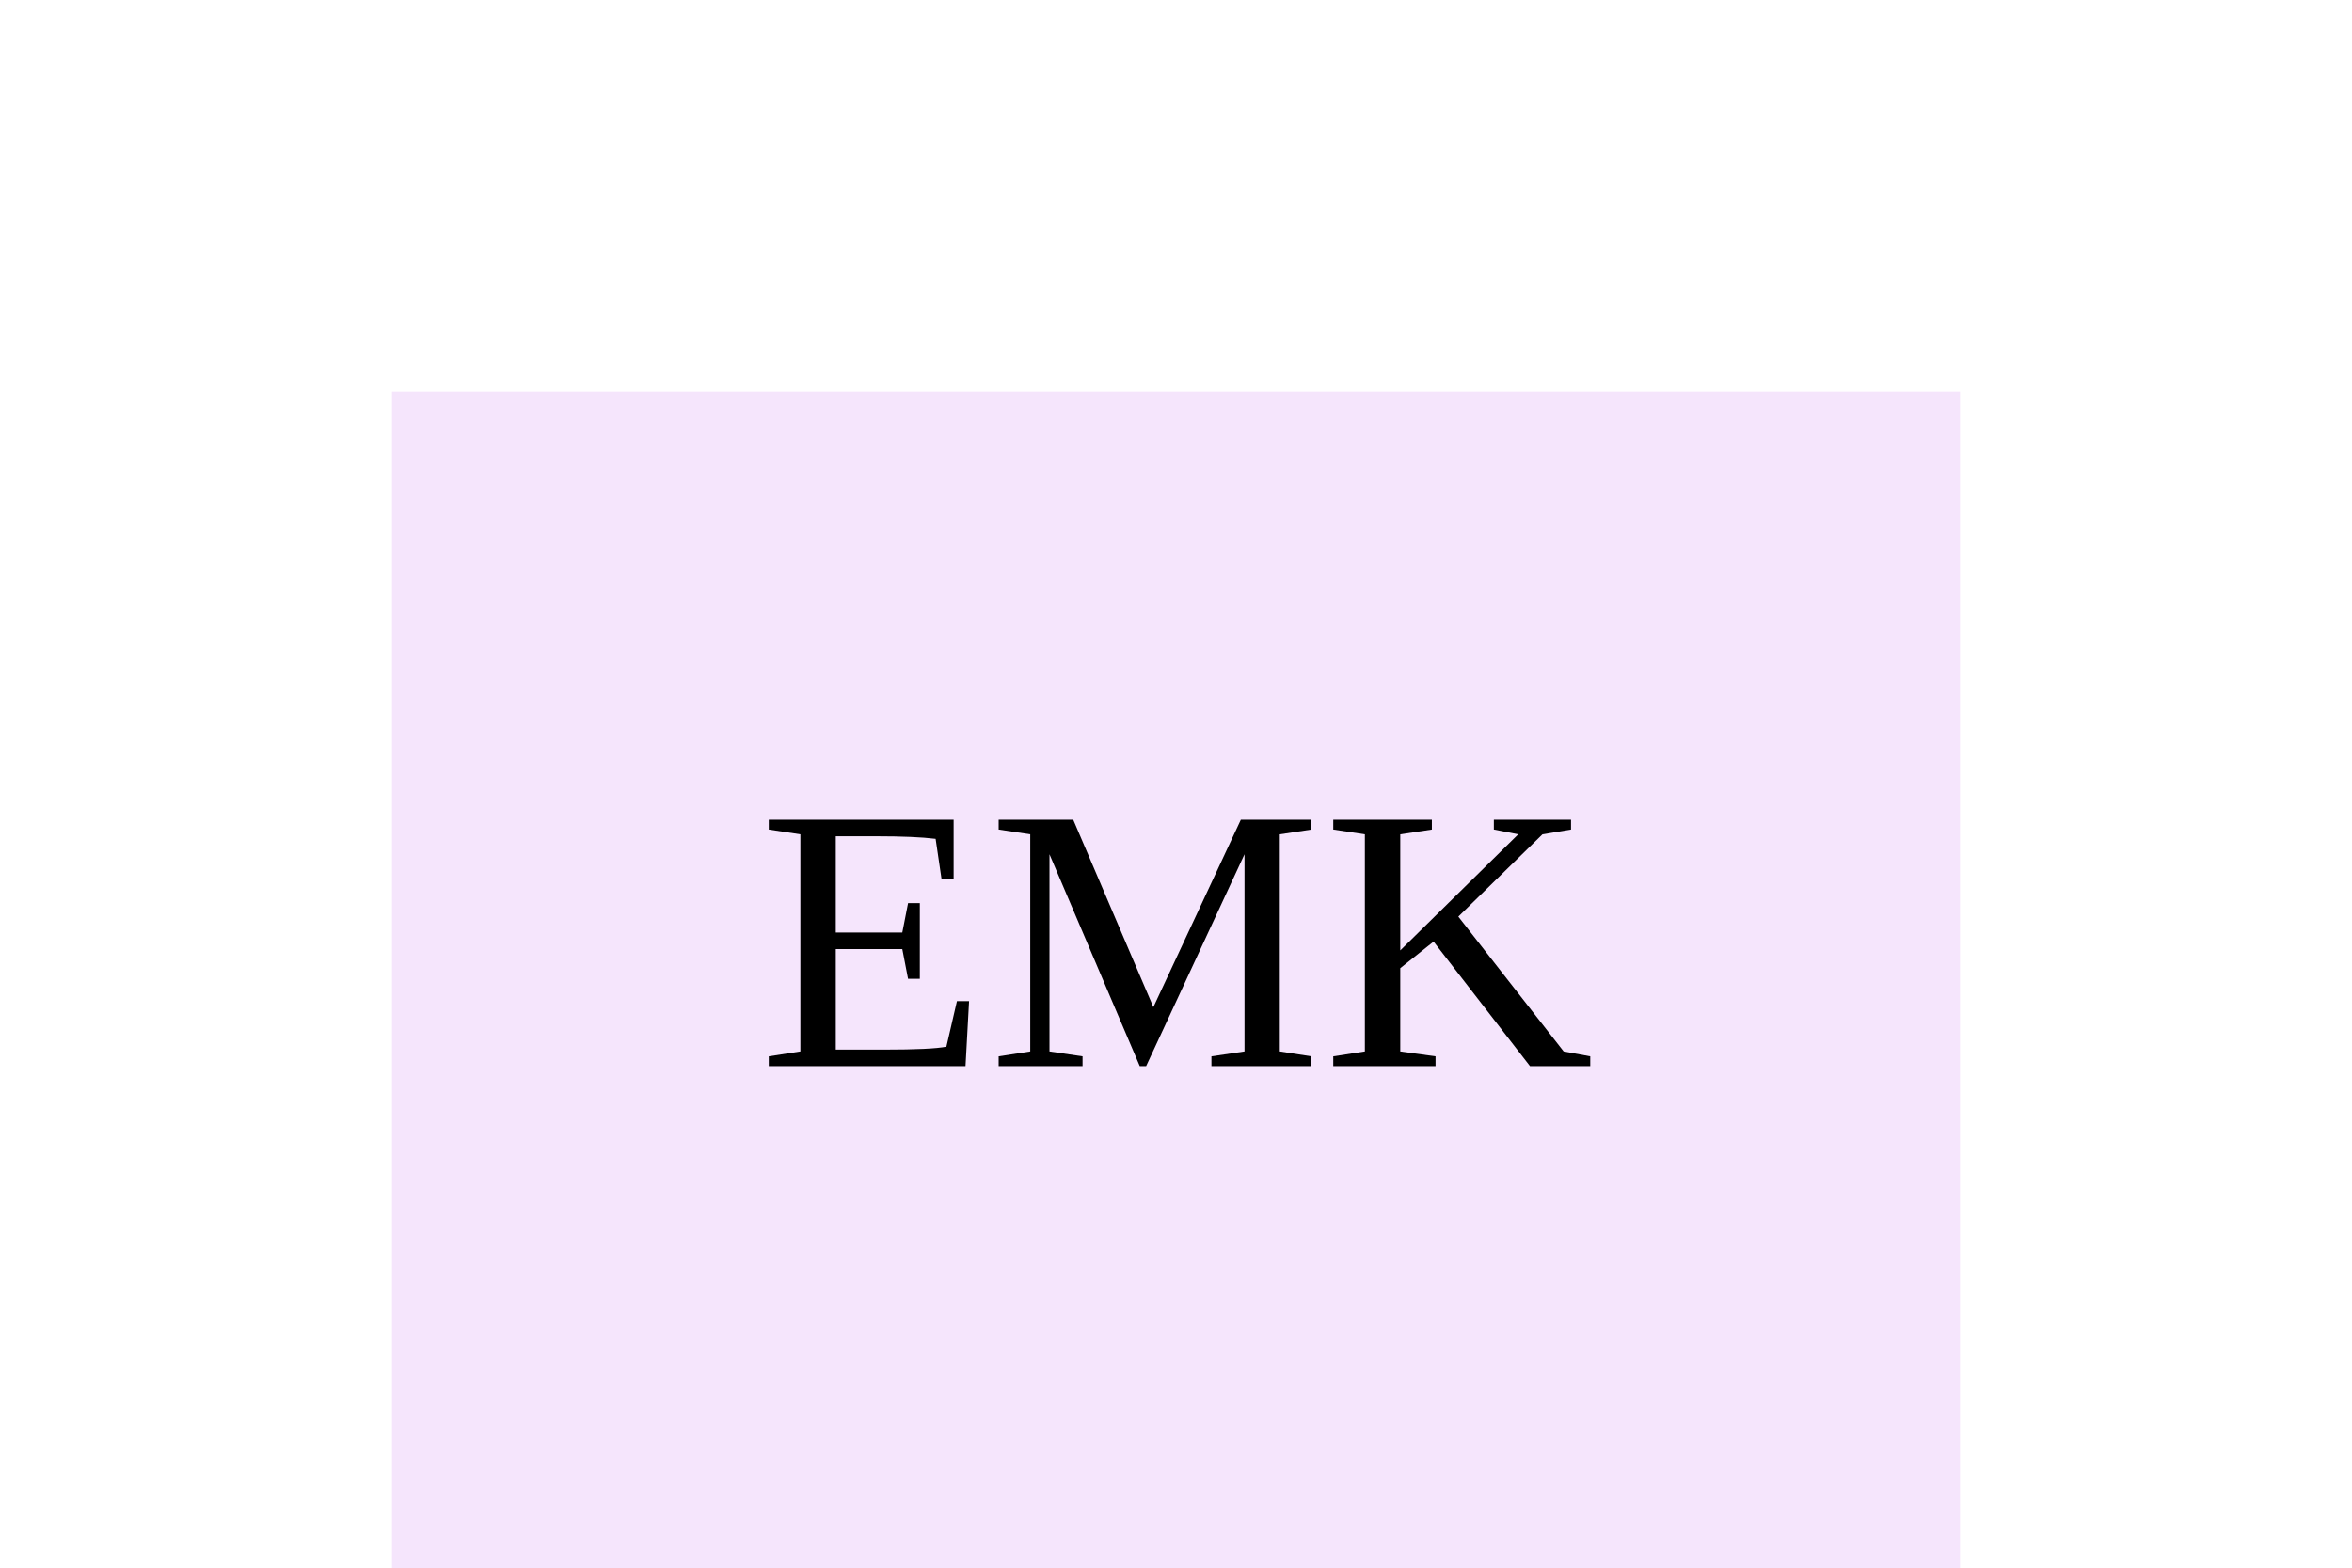
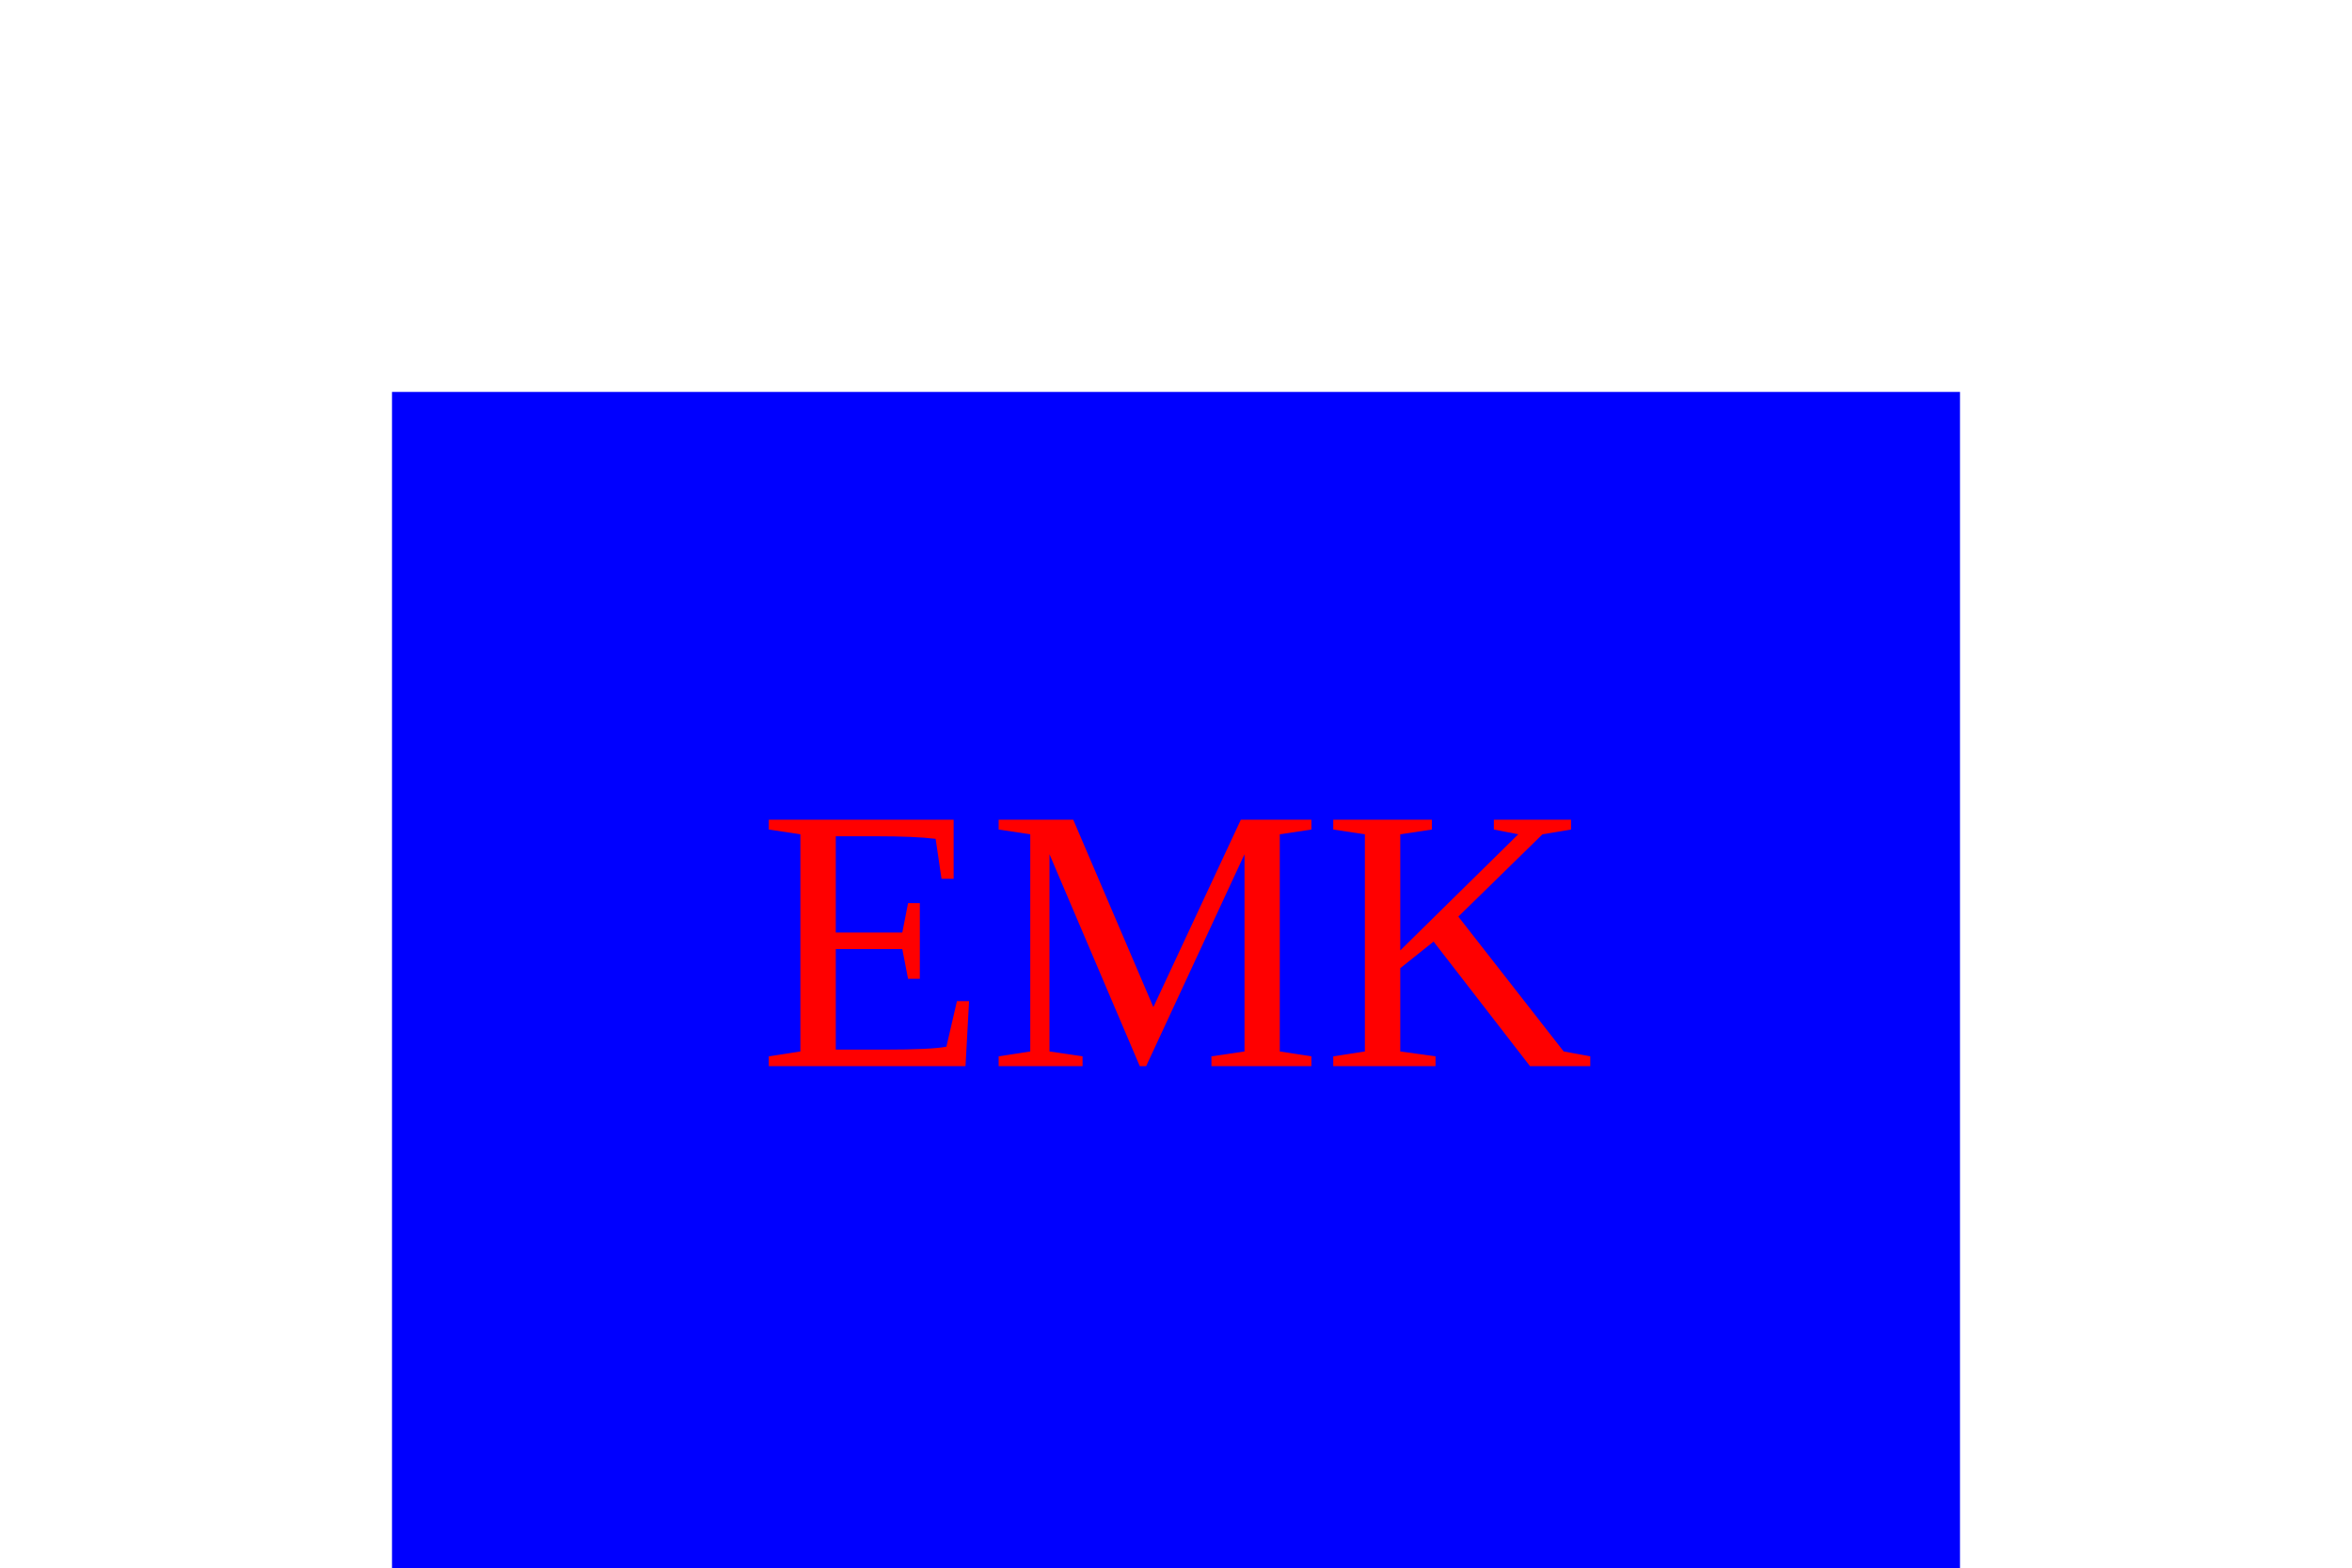
<svg xmlns="http://www.w3.org/2000/svg" width="300" height="200" viewBox="0 0 300 200">
-   <rect x="50" y="50" width="200" height="200" fill="#f5e5fc" />
-   <text x="150" y="125" text-anchor="middle" dominant-baseline="middle" font-size="48" fill="7b3e19">EMK</text>
+   <rect x="50" y="50" width="200" height="200" fill="blue" />
+   <text x="150" y="125" text-anchor="middle" dominant-baseline="middle" font-size="48" fill="red">EMK</text>
</svg>
